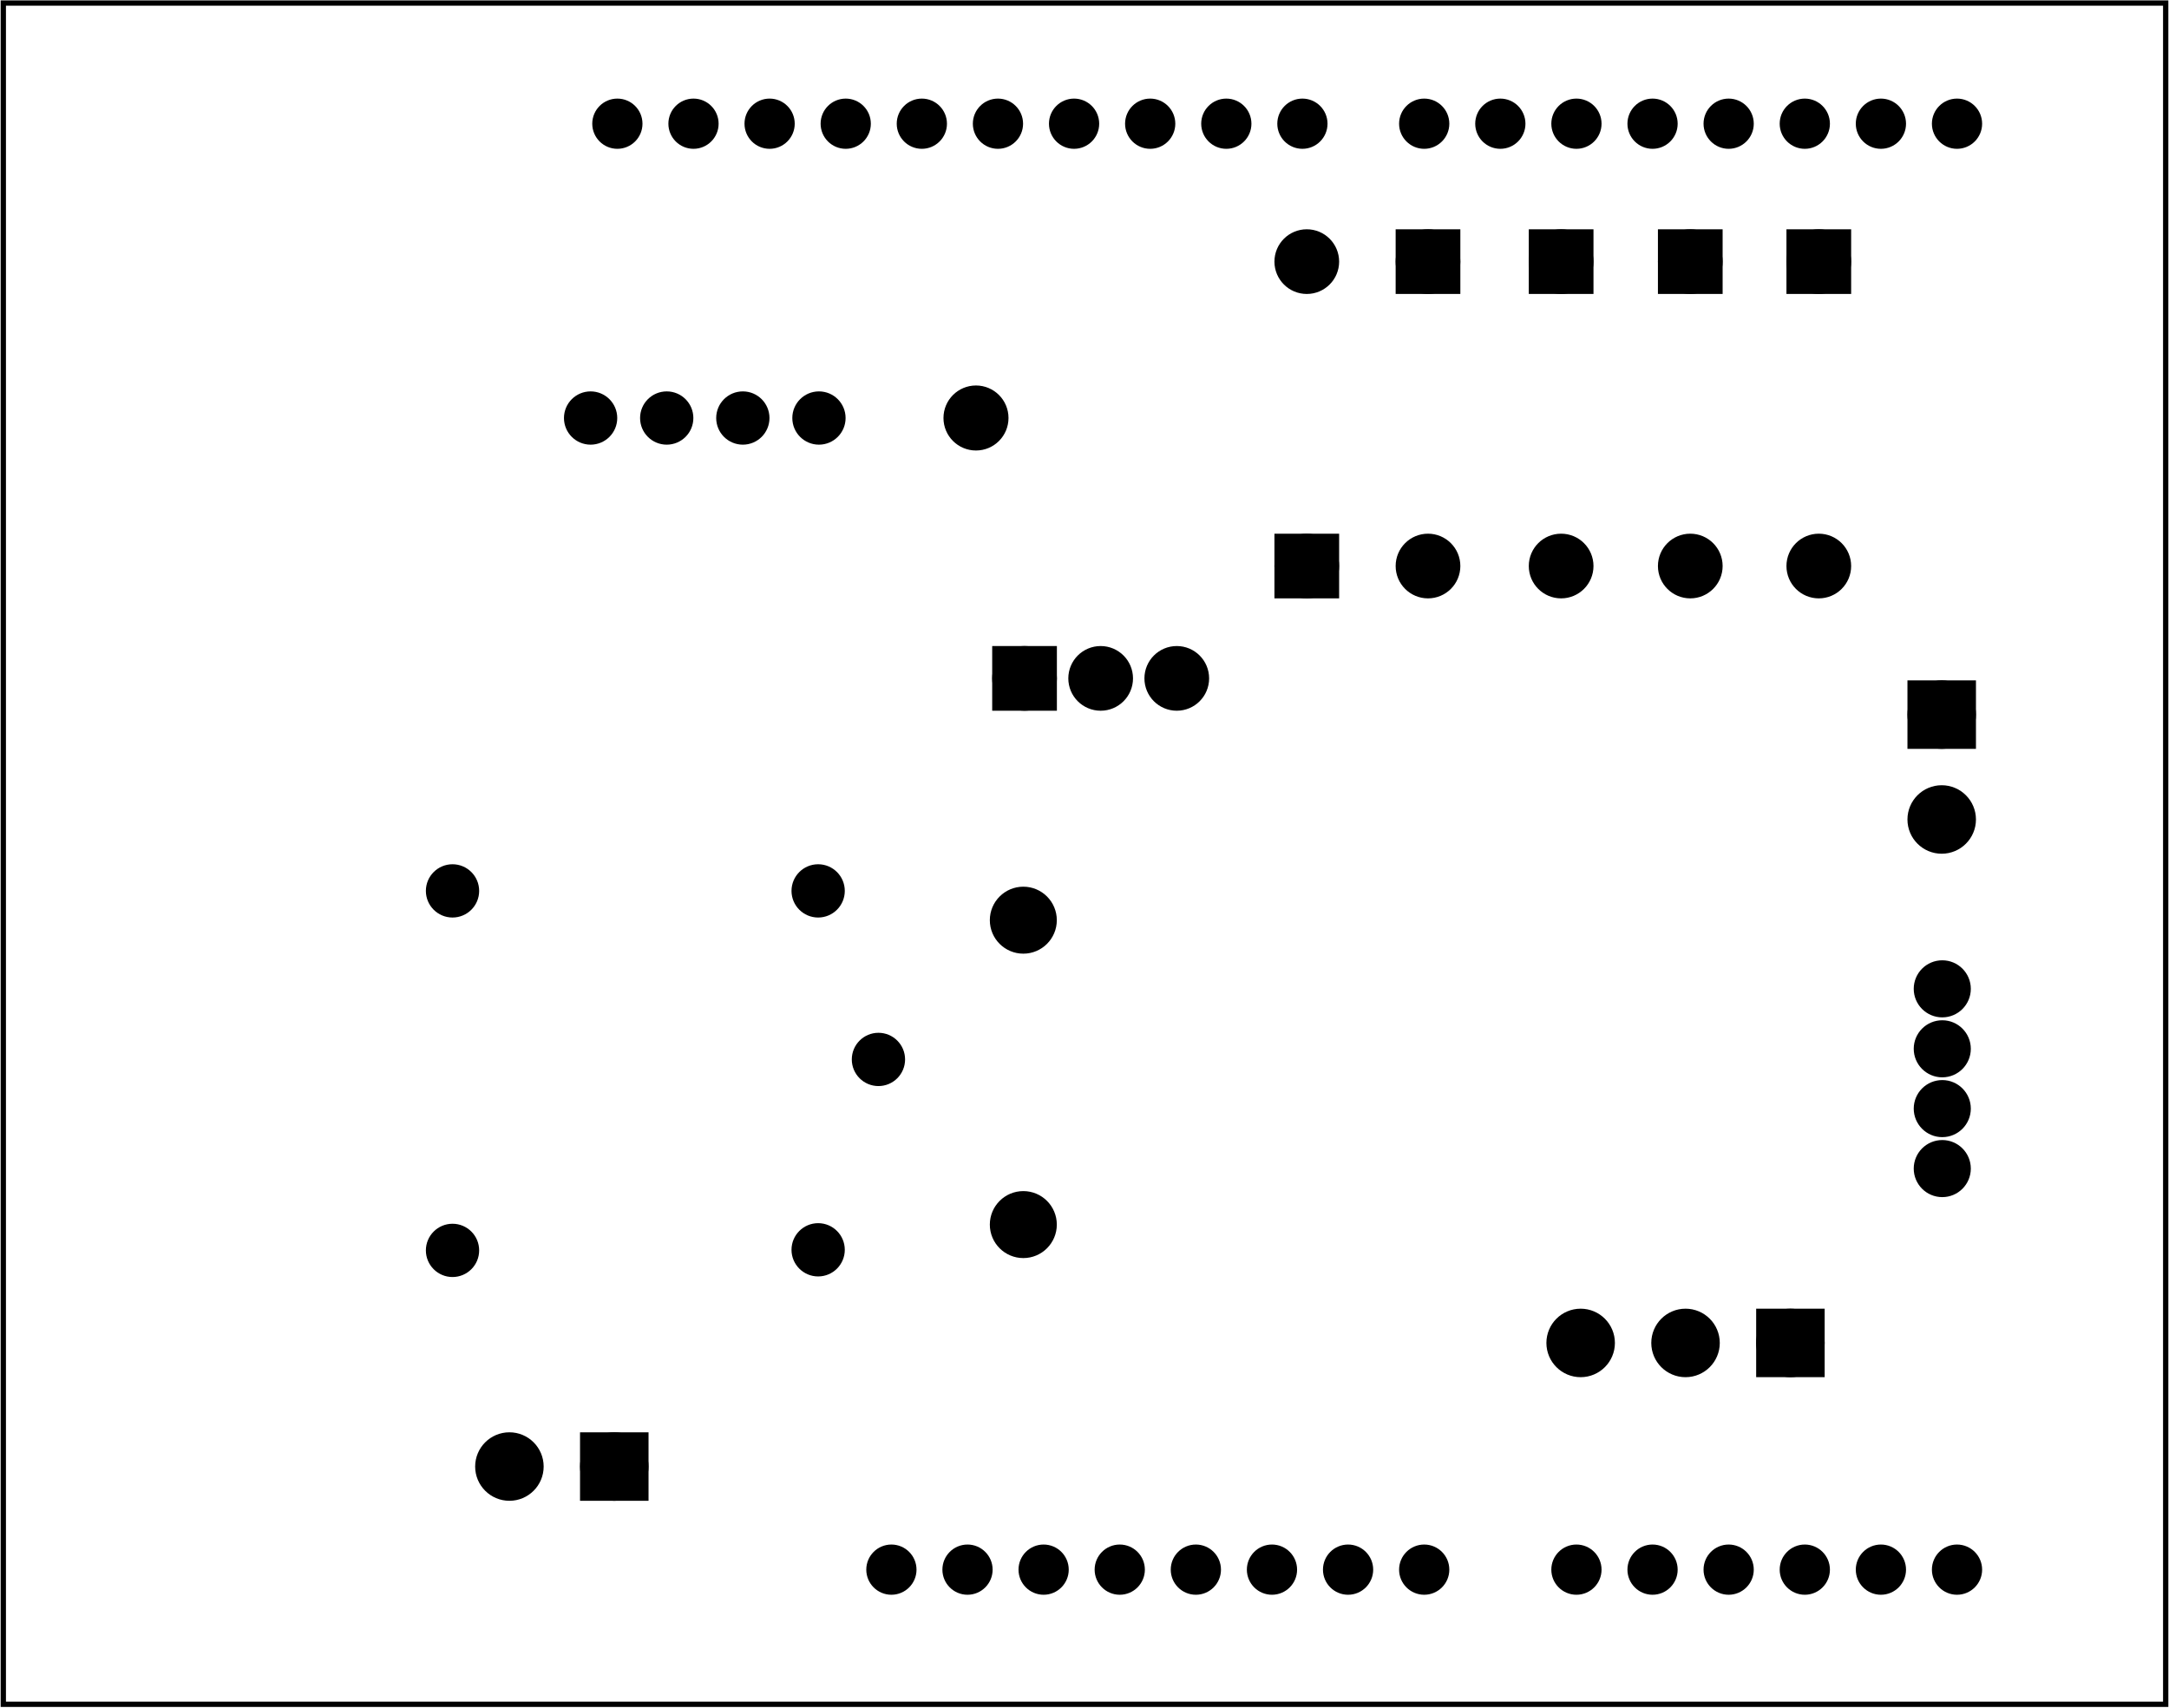
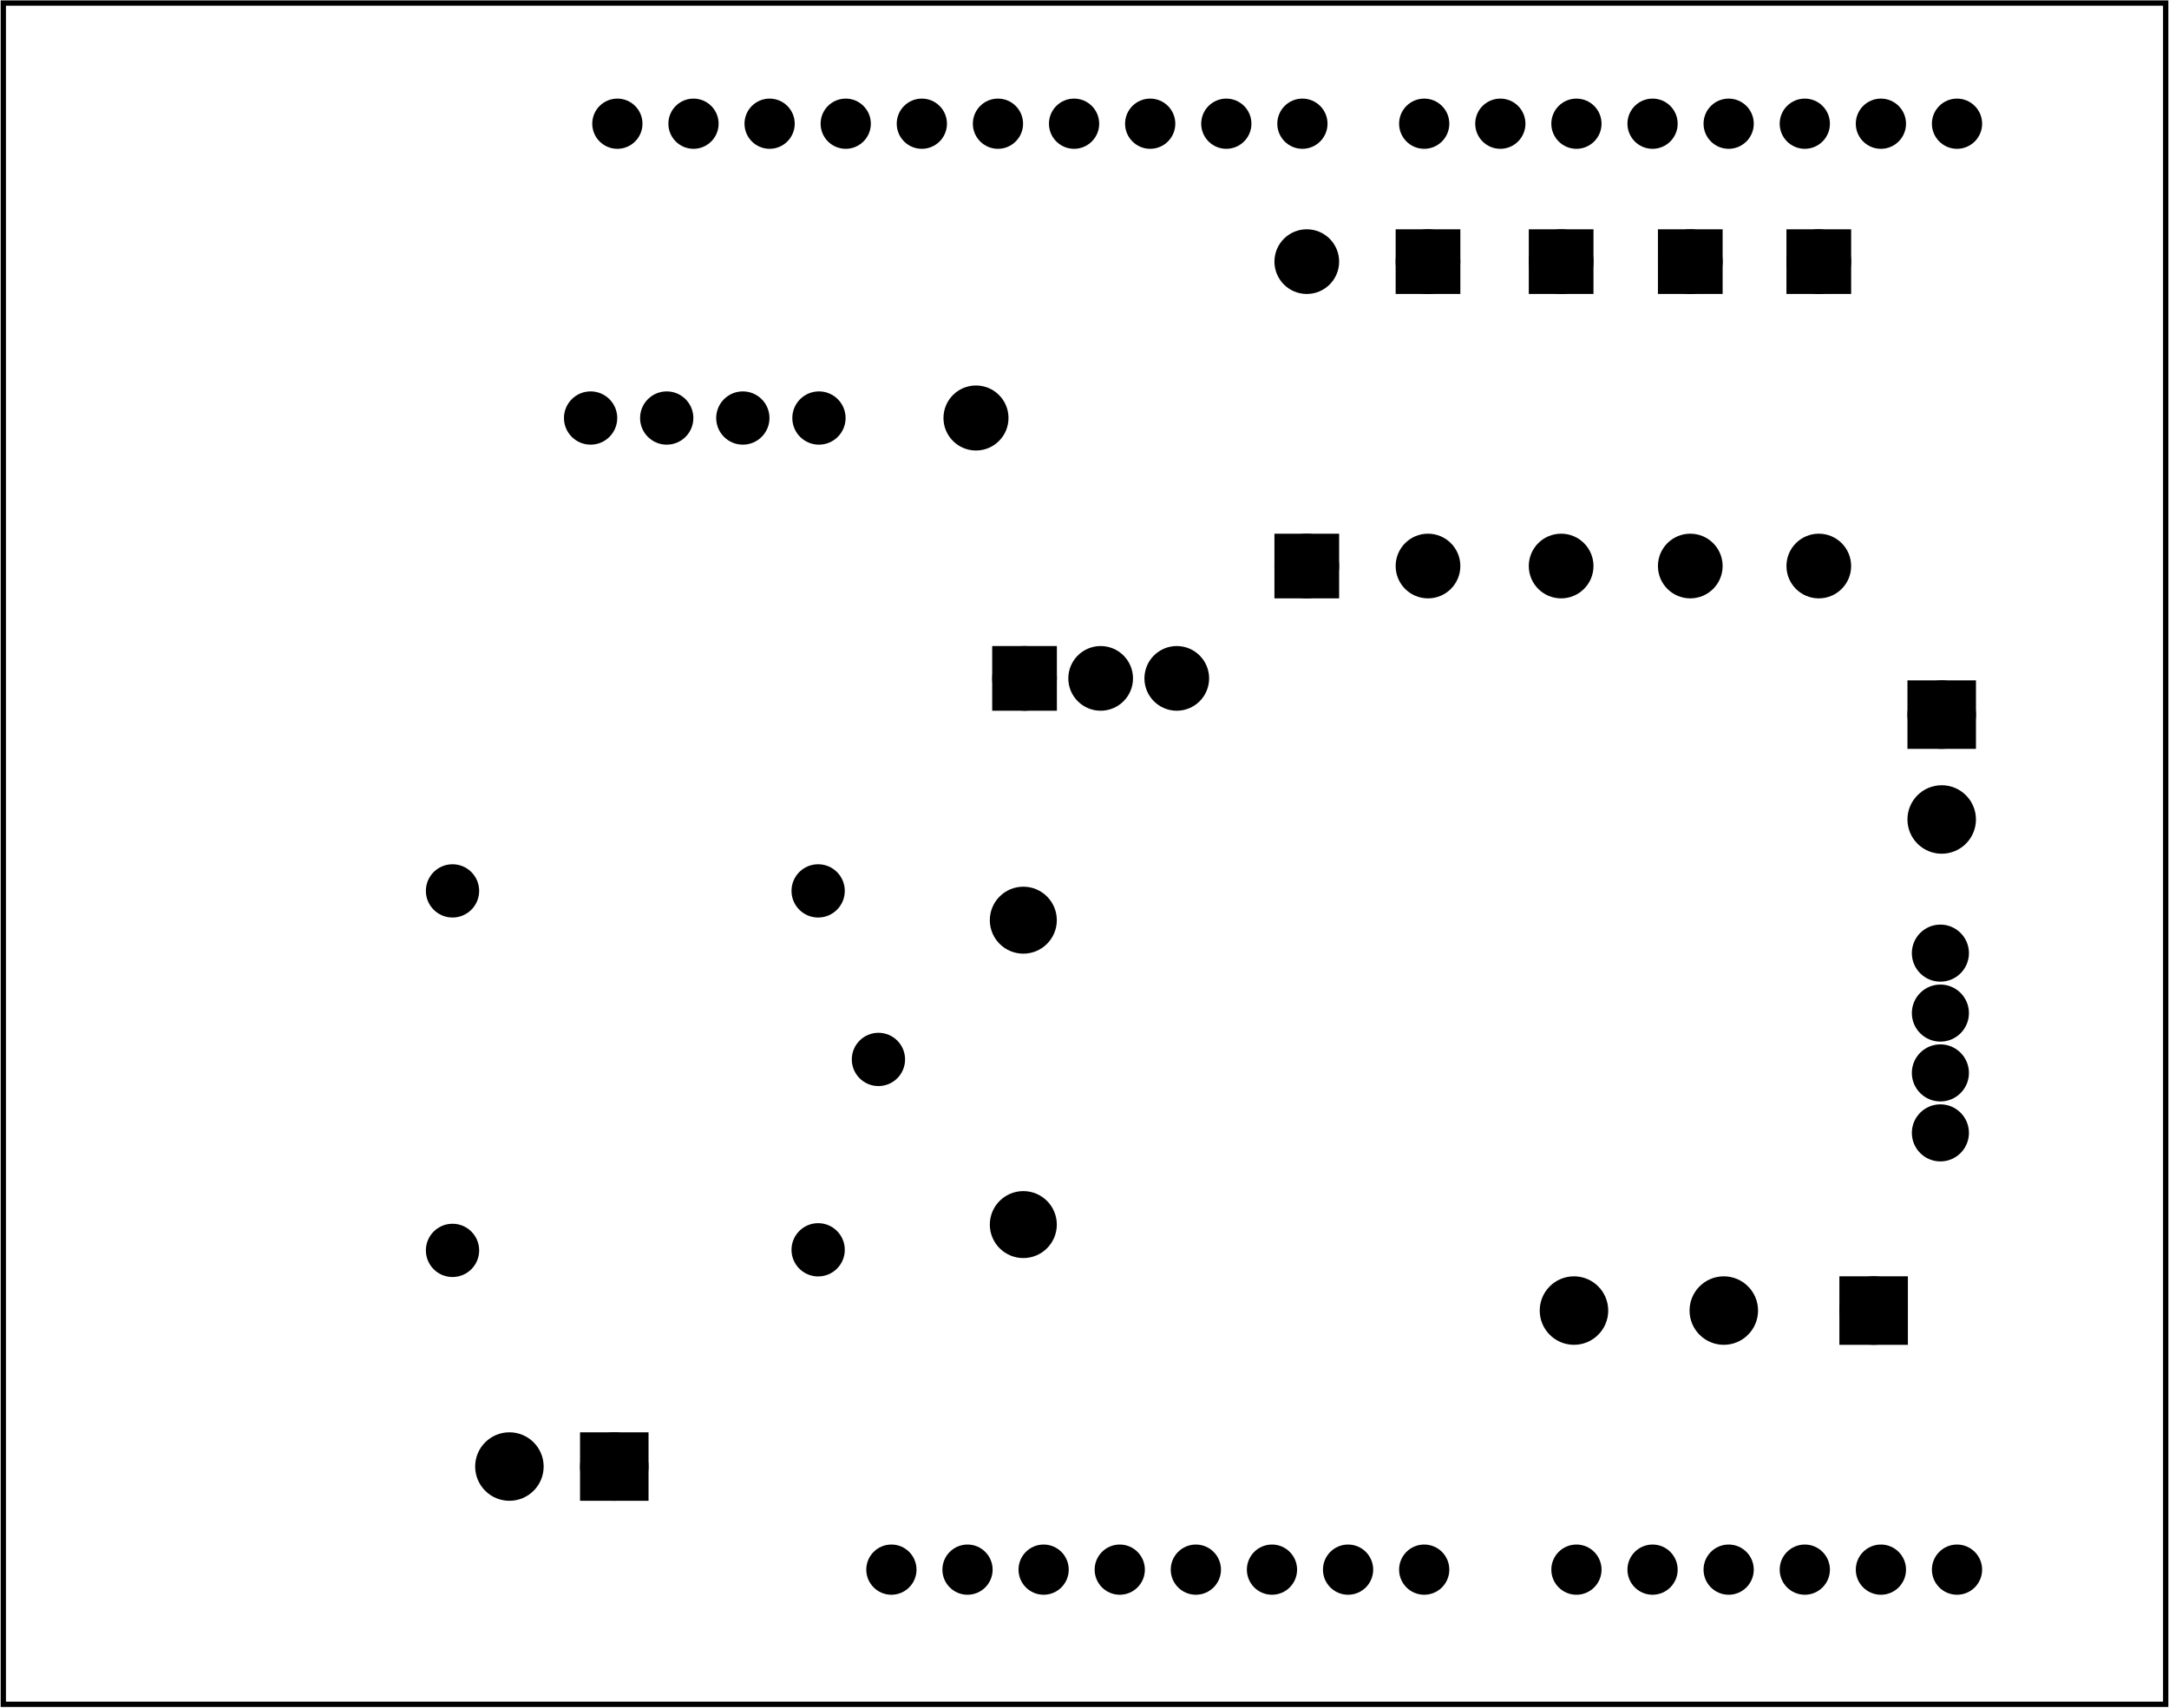
<svg xmlns="http://www.w3.org/2000/svg" width="2.849in" x="0in" version="1.2" y="0in" height="2.243in" viewBox="0 0 205.123 161.531" baseProfile="tiny">
  <g partID="416990">
    <g id="board">
      <rect width="204.547" x="0.288" y="0.288" fill="none" height="160.955" stroke="black" fill-opacity="0.5" id="boardoutline" stroke-width="0.5" />
-     </g>
-   </g>
-   <g partID="417030">
-     <g transform="translate(34.1616,79.7096)">
-       <g transform="matrix(1, 0, 0, 1, 14.7818, 14.5894)">
-         <g id="copper0">
-           <g gorn="0.4.0.0.0">
-             <g transform="matrix(1, 0, 0, 1, -10.0514, 5.7123)">
-               <g>
-                 <g>
-                   <g>
-                     <circle fill="black" cx="3.888" gorn="0.4.0.0.0.0.0.0.0" cy="18.288" stroke="black" r="1.8" id="connector2pad" stroke-width="1.44" />
-                   </g>
-                 </g>
-               </g>
-             </g>
-             <g transform="matrix(1, 0, 0, 1, 2.93492, 5.65685)">
-               <g>
-                 <g>
-                   <g>
-                     <circle fill="black" cx="25.488" gorn="0.4.0.0.0.1.0.0.0" cy="18.288" stroke="black" r="1.8" id="connector4pad" stroke-width="1.44" />
-                   </g>
-                 </g>
-               </g>
-             </g>
-             <g transform="matrix(1, 0, 0, 1, 1.43801, -12.3544)">
-               <g>
-                 <g>
-                   <g>
-                     <circle fill="black" cx="32.688" gorn="0.4.0.0.0.2.0.0.0" cy="18.288" stroke="black" r="1.8" id="connector0pad" stroke-width="1.44" />
-                   </g>
-                 </g>
-               </g>
-             </g>
-             <g transform="matrix(1, 0, 0, 1, -10.0514, -13.9)">
-               <g>
-                 <g>
-                   <g>
-                     <circle fill="black" cx="3.888" gorn="0.4.0.0.0.3.0.0.0" cy="3.888" stroke="black" r="1.8" id="connector3pad" stroke-width="1.44" />
-                   </g>
-                 </g>
-               </g>
-             </g>
-             <g transform="matrix(1, 0, 0, 1, 2.93492, -13.9)">
-               <g>
-                 <g>
-                   <g>
-                     <circle fill="black" cx="25.488" gorn="0.4.0.0.0.4.0.0.0" cy="3.888" stroke="black" r="1.8" id="connector1pad" stroke-width="1.44" />
-                   </g>
-                 </g>
-               </g>
-             </g>
-           </g>
-         </g>
-       </g>
-     </g>
-   </g>
-   <g partID="417840">
-     <g transform="translate(92.8144,118.666)">
-       <g transform="matrix(0,-1,1,0,0,0)">
-         <g id="copper0">
-           <circle fill="black" cx="2.808" cy="3.96" connectorname="A" stroke="black" id="connector0pad" r="2.113" stroke-width="2.111" />
-           <circle fill="black" cx="31.608" cy="3.96" connectorname="C" stroke="black" id="connector1pad" r="2.113" stroke-width="2.111" />
-         </g>
-       </g>
-     </g>
-   </g>
-   <g partID="423100">
-     <g transform="translate(175.871,60.8488)">
-       <g id="copper0">
-         <rect width="4.32" x="5.616" y="4.601" fill="black" height="4.32" stroke="black" id="square" stroke-width="2.16" />
-         <circle fill="black" cx="7.776" cy="6.761" stroke="black" id="connector0pin" r="2.16" stroke-width="2.16" />
-         <circle fill="black" cx="7.776" cy="16.682" stroke="black" id="connector1pin" r="2.16" stroke-width="2.16" />
-       </g>
-     </g>
-   </g>
-   <g partID="422210">
-     <g transform="translate(176.097,119.279)">
-       <g transform="matrix(0,1,-1,0,0,0)">
-         <g id="copper0">
-           <rect width="4.32" x="5.616" y="4.601" fill="black" height="4.32" stroke="black" id="square" stroke-width="2.16" />
-           <circle fill="black" cx="7.776" cy="6.761" stroke="black" id="connector0pin" r="2.16" stroke-width="2.16" />
-           <circle fill="black" cx="7.776" cy="16.682" stroke="black" id="connector1pin" r="2.16" stroke-width="2.16" />
-           <circle fill="black" cx="7.776" cy="26.603" stroke="black" id="connector2pin" r="2.16" stroke-width="2.16" />
-         </g>
-       </g>
-     </g>
-   </g>
-   <g partID="418760">
-     <g transform="translate(64.8437,130.974)">
-       <g transform="matrix(0,1,-1,0,0,0)">
-         <g id="copper0">
-           <rect width="4.32" x="5.616" y="4.601" fill="black" height="4.32" stroke="black" id="square" stroke-width="2.16" />
-           <circle fill="black" cx="7.776" cy="6.761" stroke="black" id="connector0pin" r="2.16" stroke-width="2.16" />
-           <circle fill="black" cx="7.776" cy="16.682" stroke="black" id="connector1pin" r="2.16" stroke-width="2.16" />
-         </g>
-       </g>
-     </g>
-   </g>
-   <g partID="420000">
-     <g transform="translate(114.89,72.3896)">
-       <g transform="matrix(-1,0,0,-1,0,0)">
-         <g id="copper0">
-           <rect width="3.96" x="16.02" y="6.228" fill="black" height="3.96" stroke="black" id="rect10" stroke-width="2.16" />
-           <circle fill="black" cx="3.6" cy="8.208" stroke="black" id="connector0pin" r="1.98" stroke-width="2.16" />
-           <circle fill="black" cx="10.8" cy="8.208" stroke="black" id="connector1pin" r="1.98" stroke-width="2.16" />
-           <circle fill="black" cx="18" cy="8.208" stroke="black" id="connector2pin" r="1.98" stroke-width="2.16" />
-         </g>
-       </g>
-     </g>
-   </g>
-   <g partID="429010">
-     <g transform="translate(150.744,22.052)">
-       <g transform="matrix(0,1,-1,0,0,0)">
-         <g id="copper0">
-           <g id="copper1">
-             <rect width="3.96" x="0.72" y="1.116" fill="black" height="3.96" stroke="black" stroke-width="2.16" />
-             <circle fill="black" cx="2.7" cy="3.096" stroke="black" r="1.98" id="connector0pin" stroke-width="2.16" />
-             <circle fill="black" cx="31.5" cy="3.096" stroke="black" r="1.98" id="connector1pin" stroke-width="2.16" />
-           </g>
-         </g>
-       </g>
-     </g>
-   </g>
-   <g partID="428950">
-     <g transform="translate(138.15,22.052)">
-       <g transform="matrix(0,1,-1,0,0,0)">
-         <g id="copper0">
-           <g id="copper1">
-             <rect width="3.96" x="0.72" y="1.116" fill="black" height="3.96" stroke="black" stroke-width="2.16" />
-             <circle fill="black" cx="2.7" cy="3.096" stroke="black" r="1.98" id="connector0pin" stroke-width="2.16" />
-             <circle fill="black" cx="31.5" cy="3.096" stroke="black" r="1.98" id="connector1pin" stroke-width="2.16" />
-           </g>
-         </g>
-       </g>
-     </g>
-   </g>
-   <g partID="428890">
-     <g transform="translate(162.96,22.052)">
-       <g transform="matrix(0,1,-1,0,0,0)">
-         <g id="copper0">
-           <g id="copper1">
-             <rect width="3.96" x="0.72" y="1.116" fill="black" height="3.96" stroke="black" stroke-width="2.16" />
-             <circle fill="black" cx="2.7" cy="3.096" stroke="black" r="1.98" id="connector0pin" stroke-width="2.16" />
-             <circle fill="black" cx="31.5" cy="3.096" stroke="black" r="1.98" id="connector1pin" stroke-width="2.16" />
-           </g>
-         </g>
-       </g>
-     </g>
-   </g>
-   <g partID="423620">
-     <g transform="translate(175.117,22.052)">
-       <g transform="matrix(0,1,-1,0,0,0)">
-         <g id="copper0">
-           <g id="copper1">
-             <rect width="3.96" x="0.72" y="1.116" fill="black" height="3.96" stroke="black" stroke-width="2.16" />
-             <circle fill="black" cx="2.7" cy="3.096" stroke="black" r="1.98" id="connector0pin" stroke-width="2.16" />
-             <circle fill="black" cx="31.5" cy="3.096" stroke="black" r="1.98" id="connector1pin" stroke-width="2.16" />
-           </g>
-         </g>
-       </g>
-     </g>
-   </g>
-   <g partID="420860">
-     <g transform="translate(120.492,56.252)">
-       <g transform="matrix(0,-1,1,0,0,0)">
-         <g id="copper0">
-           <g id="copper1">
-             <rect width="3.96" x="0.72" y="1.116" fill="black" height="3.96" stroke="black" stroke-width="2.16" />
-             <circle fill="black" cx="2.7" cy="3.096" stroke="black" r="1.98" id="connector0pin" stroke-width="2.16" />
-             <circle fill="black" cx="31.5" cy="3.096" stroke="black" r="1.98" id="connector1pin" stroke-width="2.16" />
-           </g>
-         </g>
-       </g>
    </g>
  </g>
  <g partID="420960">
    <g transform="translate(4.9112,4.504)">
      <g id="copper0">
        <circle fill="black" cx="151.384" cy="144" stroke="black" id="connector1pad" r="1.61" stroke-width="1.531" />
        <circle fill="black" cx="158.583" cy="144" stroke="black" id="connector2pad" r="1.61" stroke-width="1.531" />
        <circle fill="black" cx="165.786" cy="144" stroke="black" id="connector3pad" r="1.61" stroke-width="1.531" />
        <circle fill="black" cx="172.985" cy="144" stroke="black" id="connector4pad" r="1.61" stroke-width="1.531" />
        <circle fill="black" cx="180.184" cy="144" stroke="black" id="connector5pad" r="1.61" stroke-width="1.531" />
        <circle fill="black" cx="118.263" cy="7.2" stroke="black" id="connector51pad" r="1.61" stroke-width="1.531" />
        <circle fill="black" cx="111.065" cy="7.2" stroke="black" id="connector52pad" r="1.61" stroke-width="1.531" />
        <circle fill="black" cx="103.864" cy="7.2" stroke="black" id="connector53pad" r="1.61" stroke-width="1.531" />
        <circle fill="black" cx="96.664" cy="7.2" stroke="black" id="connector54pad" r="1.61" stroke-width="1.531" />
        <circle fill="black" cx="89.464" cy="7.2" stroke="black" id="connector55pad" r="1.61" stroke-width="1.531" />
        <circle fill="black" cx="82.264" cy="7.2" stroke="black" id="connector56pad" r="1.61" stroke-width="1.531" />
        <circle fill="black" cx="75.064" cy="7.2" stroke="black" id="connector57pad" r="1.61" stroke-width="1.531" />
        <circle fill="black" cx="67.864" cy="7.2" stroke="black" id="connector58pad" r="1.61" stroke-width="1.531" />
        <circle fill="black" cx="60.664" cy="7.2" stroke="black" id="connector59pad" r="1.61" stroke-width="1.531" />
        <circle fill="black" cx="53.463" cy="7.2" stroke="black" id="connector60pad" r="1.61" stroke-width="1.531" />
        <circle fill="black" cx="180.184" cy="7.2" stroke="black" id="connector61pad" r="1.61" stroke-width="1.531" />
        <circle fill="black" cx="172.985" cy="7.2" stroke="black" id="connector62pad" r="1.61" stroke-width="1.531" />
        <circle fill="black" cx="165.786" cy="7.2" stroke="black" id="connector63pad" r="1.61" stroke-width="1.531" />
        <circle fill="black" cx="158.583" cy="7.2" stroke="black" id="connector64pad" r="1.61" stroke-width="1.531" />
        <circle fill="black" cx="151.384" cy="7.2" stroke="black" id="connector65pad" r="1.61" stroke-width="1.531" />
        <circle fill="black" cx="144.184" cy="7.2" stroke="black" id="connector66pad" r="1.61" stroke-width="1.531" />
        <circle fill="black" cx="136.985" cy="7.2" stroke="black" id="connector67pad" r="1.61" stroke-width="1.531" />
        <circle fill="black" cx="129.784" cy="7.2" stroke="black" id="connector68pad" r="1.61" stroke-width="1.531" />
        <circle fill="black" cx="86.584" cy="144" stroke="black" id="connector84pad" r="1.61" stroke-width="1.531" />
        <circle fill="black" cx="79.384" cy="144" stroke="black" id="connector91pin" r="1.61" stroke-width="1.531" />
        <circle fill="black" cx="93.784" cy="144" stroke="black" id="connector85pad" r="1.61" stroke-width="1.531" />
        <circle fill="black" cx="100.985" cy="144" stroke="black" id="connector86pad" r="1.61" stroke-width="1.531" />
        <circle fill="black" cx="108.184" cy="144" stroke="black" id="connector87pad" r="1.61" stroke-width="1.531" />
        <circle fill="black" cx="115.384" cy="144" stroke="black" id="connector88pad" r="1.61" stroke-width="1.531" />
        <circle fill="black" cx="122.583" cy="144" stroke="black" id="connector89pad" r="1.61" stroke-width="1.531" />
        <circle fill="black" cx="129.784" cy="144" stroke="black" id="connector90pad" r="1.61" stroke-width="1.531" />
        <circle fill="black" cx="144.184" cy="144" stroke="black" id="connector0pad" r="1.61" stroke-width="1.531" />
      </g>
    </g>
  </g>
+   <g partID="417030">
+     <g transform="translate(34.1616,79.7096)">
+       <g transform="matrix(1, 0, 0, 1, 14.7818, 14.5894)">
+         <g id="copper0">
+           <g gorn="0.4.0.0.0">
+             <g transform="matrix(1, 0, 0, 1, -10.0514, 5.7123)">
+               <g>
+                 <g>
+                   <g>
+                     <circle fill="black" cx="3.888" gorn="0.4.0.0.0.0.0.0.0" cy="18.288" stroke="black" r="1.8" id="connector2pad" stroke-width="1.44" />
+                   </g>
+                 </g>
+               </g>
+             </g>
+             <g transform="matrix(1, 0, 0, 1, 2.93492, 5.65685)">
+               <g>
+                 <g>
+                   <g>
+                     <circle fill="black" cx="25.488" gorn="0.4.0.0.0.1.0.0.0" cy="18.288" stroke="black" r="1.8" id="connector4pad" stroke-width="1.44" />
+                   </g>
+                 </g>
+               </g>
+             </g>
+             <g transform="matrix(1, 0, 0, 1, 1.43801, -12.3544)">
+               <g>
+                 <g>
+                   <g>
+                     <circle fill="black" cx="32.688" gorn="0.4.0.0.0.2.0.0.0" cy="18.288" stroke="black" r="1.8" id="connector0pad" stroke-width="1.44" />
+                   </g>
+                 </g>
+               </g>
+             </g>
+             <g transform="matrix(1, 0, 0, 1, -10.0514, -13.9)">
+               <g>
+                 <g>
+                   <g>
+                     <circle fill="black" cx="3.888" gorn="0.4.0.0.0.3.0.0.0" cy="3.888" stroke="black" r="1.8" id="connector3pad" stroke-width="1.44" />
+                   </g>
+                 </g>
+               </g>
+             </g>
+             <g transform="matrix(1, 0, 0, 1, 2.93492, -13.9)">
+               <g>
+                 <g>
+                   <g>
+                     <circle fill="black" cx="25.488" gorn="0.4.0.0.0.4.0.0.0" cy="3.888" stroke="black" r="1.8" id="connector1pad" stroke-width="1.44" />
+                   </g>
+                 </g>
+               </g>
+             </g>
+           </g>
+         </g>
+       </g>
+     </g>
+   </g>
+   <g partID="417840">
+     <g transform="translate(92.8144,118.666)">
+       <g transform="matrix(0,-1,1,0,0,0)">
+         <g id="copper0">
+           <circle fill="black" cx="2.808" cy="3.96" connectorname="A" stroke="black" id="connector0pad" r="2.113" stroke-width="2.111" />
+           <circle fill="black" cx="31.608" cy="3.96" connectorname="C" stroke="black" id="connector1pad" r="2.113" stroke-width="2.111" />
+         </g>
+       </g>
+     </g>
+   </g>
+   <g partID="423100">
+     <g transform="translate(175.871,60.8488)">
+       <g id="copper0">
+         <rect width="4.32" x="5.616" y="4.601" fill="black" height="4.32" stroke="black" id="square" stroke-width="2.16" />
+         <circle fill="black" cx="7.776" cy="6.761" stroke="black" id="connector0pin" r="2.16" stroke-width="2.16" />
+         <circle fill="black" cx="7.776" cy="16.682" stroke="black" id="connector1pin" r="2.16" stroke-width="2.16" />
+       </g>
+     </g>
+   </g>
+   <g partID="418760">
+     <g transform="translate(64.8437,130.974)">
+       <g transform="matrix(0,1,-1,0,0,0)">
+         <g id="copper0">
+           <rect width="4.32" x="5.616" y="4.601" fill="black" height="4.32" stroke="black" id="square" stroke-width="2.16" />
+           <circle fill="black" cx="7.776" cy="6.761" stroke="black" id="connector0pin" r="2.16" stroke-width="2.16" />
+           <circle fill="black" cx="7.776" cy="16.682" stroke="black" id="connector1pin" r="2.16" stroke-width="2.16" />
+         </g>
+       </g>
+     </g>
+   </g>
+   <g partID="420000">
+     <g transform="translate(114.89,72.3896)">
+       <g transform="matrix(-1,0,0,-1,0,0)">
+         <g id="copper0">
+           <rect width="3.96" x="16.02" y="6.228" fill="black" height="3.96" stroke="black" id="rect10" stroke-width="2.16" />
+           <circle fill="black" cx="3.6" cy="8.208" stroke="black" id="connector0pin" r="1.98" stroke-width="2.16" />
+           <circle fill="black" cx="10.8" cy="8.208" stroke="black" id="connector1pin" r="1.98" stroke-width="2.16" />
+           <circle fill="black" cx="18" cy="8.208" stroke="black" id="connector2pin" r="1.98" stroke-width="2.16" />
+         </g>
+       </g>
+     </g>
+   </g>
+   <g partID="429010">
+     <g transform="translate(150.744,22.052)">
+       <g transform="matrix(0,1,-1,0,0,0)">
+         <g id="copper0">
+           <g id="copper1">
+             <rect width="3.96" x="0.72" y="1.116" fill="black" height="3.96" stroke="black" stroke-width="2.16" />
+             <circle fill="black" cx="2.7" cy="3.096" stroke="black" r="1.98" id="connector0pin" stroke-width="2.16" />
+             <circle fill="black" cx="31.5" cy="3.096" stroke="black" r="1.98" id="connector1pin" stroke-width="2.16" />
+           </g>
+         </g>
+       </g>
+     </g>
+   </g>
+   <g partID="428950">
+     <g transform="translate(138.15,22.052)">
+       <g transform="matrix(0,1,-1,0,0,0)">
+         <g id="copper0">
+           <g id="copper1">
+             <rect width="3.96" x="0.72" y="1.116" fill="black" height="3.96" stroke="black" stroke-width="2.16" />
+             <circle fill="black" cx="2.7" cy="3.096" stroke="black" r="1.98" id="connector0pin" stroke-width="2.16" />
+             <circle fill="black" cx="31.5" cy="3.096" stroke="black" r="1.98" id="connector1pin" stroke-width="2.16" />
+           </g>
+         </g>
+       </g>
+     </g>
+   </g>
+   <g partID="428890">
+     <g transform="translate(162.96,22.052)">
+       <g transform="matrix(0,1,-1,0,0,0)">
+         <g id="copper0">
+           <g id="copper1">
+             <rect width="3.96" x="0.72" y="1.116" fill="black" height="3.96" stroke="black" stroke-width="2.16" />
+             <circle fill="black" cx="2.7" cy="3.096" stroke="black" r="1.98" id="connector0pin" stroke-width="2.16" />
+             <circle fill="black" cx="31.5" cy="3.096" stroke="black" r="1.98" id="connector1pin" stroke-width="2.16" />
+           </g>
+         </g>
+       </g>
+     </g>
+   </g>
+   <g partID="423620">
+     <g transform="translate(175.117,22.052)">
+       <g transform="matrix(0,1,-1,0,0,0)">
+         <g id="copper0">
+           <g id="copper1">
+             <rect width="3.96" x="0.72" y="1.116" fill="black" height="3.96" stroke="black" stroke-width="2.16" />
+             <circle fill="black" cx="2.7" cy="3.096" stroke="black" r="1.98" id="connector0pin" stroke-width="2.16" />
+             <circle fill="black" cx="31.5" cy="3.096" stroke="black" r="1.98" id="connector1pin" stroke-width="2.16" />
+           </g>
+         </g>
+       </g>
+     </g>
+   </g>
+   <g partID="420860">
+     <g transform="translate(120.492,56.252)">
+       <g transform="matrix(0,-1,1,0,0,0)">
+         <g id="copper0">
+           <g id="copper1">
+             <rect width="3.96" x="0.72" y="1.116" fill="black" height="3.96" stroke="black" stroke-width="2.16" />
+             <circle fill="black" cx="2.7" cy="3.096" stroke="black" r="1.98" id="connector0pin" stroke-width="2.16" />
+             <circle fill="black" cx="31.5" cy="3.096" stroke="black" r="1.98" id="connector1pin" stroke-width="2.16" />
+           </g>
+         </g>
+       </g>
+     </g>
+   </g>
  <g partID="427820">
    <g transform="translate(51.8824,35.5896)">
      <g transform="matrix(0, -1, 1, 0, 0, 7.92)">
        <g id="copper0">
          <g gorn="0.6.0.0">
            <g gorn="0.6.0.0.0" id="copper1">
              <circle fill="black" cx="3.96" gorn="0.6.0.0.0.0" cy="3.96" stroke="black" r="1.764" id="connector0pin" stroke-width="1.512" />
              <circle fill="black" cx="3.96" gorn="0.6.0.0.0.1" cy="11.16" stroke="black" r="1.764" id="connector1pin" stroke-width="1.512" />
              <circle fill="black" cx="3.96" gorn="0.6.0.0.0.2" cy="18.36" stroke="black" r="1.764" id="connector2pin" stroke-width="1.512" />
              <circle fill="black" cx="3.96" gorn="0.6.0.0.0.3" cy="25.56" stroke="black" r="1.764" id="connector4pin" stroke-width="1.512" />
            </g>
          </g>
        </g>
      </g>
    </g>
  </g>
  <g partID="461100">
-     <g transform="translate(193.919,90.9885)">
+     <g transform="translate(193.741,87.6107)">
      <g transform="matrix(0,1,-1,0,0,0)">
        <g id="copper0">
          <circle fill="black" cx="2.565" cy="10.218" stroke="black" r="1.62" id="connector0pad" stroke-width="2.16" />
          <circle fill="black" cx="8.238" cy="10.218" stroke="black" r="1.62" id="connector1pad" stroke-width="2.16" />
          <circle fill="black" cx="13.897" cy="10.218" stroke="black" r="1.62" id="connector2pad" stroke-width="2.16" />
          <circle fill="black" cx="19.571" cy="10.218" stroke="black" r="1.62" id="connector3pad" stroke-width="2.16" />
        </g>
      </g>
    </g>
  </g>
  <g partID="467740">
    <g transform="translate(87.9808,35.2304)">
      <g id="copper0">
        <circle fill="black" cx="4.316" cy="4.316" stroke="black" r="1.996" id="connector0pin" stroke-width="2.16" />
      </g>
    </g>
  </g>
+   <g partID="579030">
+     <g transform="translate(186.095,109.593)">
+       <g transform="matrix(0,1,-1,0,0,0)">
+         <g id="copper0">
+           <rect width="4.32" x="12.24" y="6.727" fill="black" height="4.32" stroke="black" id="square" stroke-width="2.16" />
+           <circle fill="black" cx="14.4" cy="8.887" stroke="black" id="connector0pin" r="2.16" stroke-width="2.16" />
+           <circle fill="black" cx="14.4" cy="23.06" stroke="black" id="connector1pin" r="2.16" stroke-width="2.16" />
+           <circle fill="black" cx="14.4" cy="37.233" stroke="black" id="connector2pin" r="2.16" stroke-width="2.16" />
+         </g>
+       </g>
+     </g>
+   </g>
</svg>
